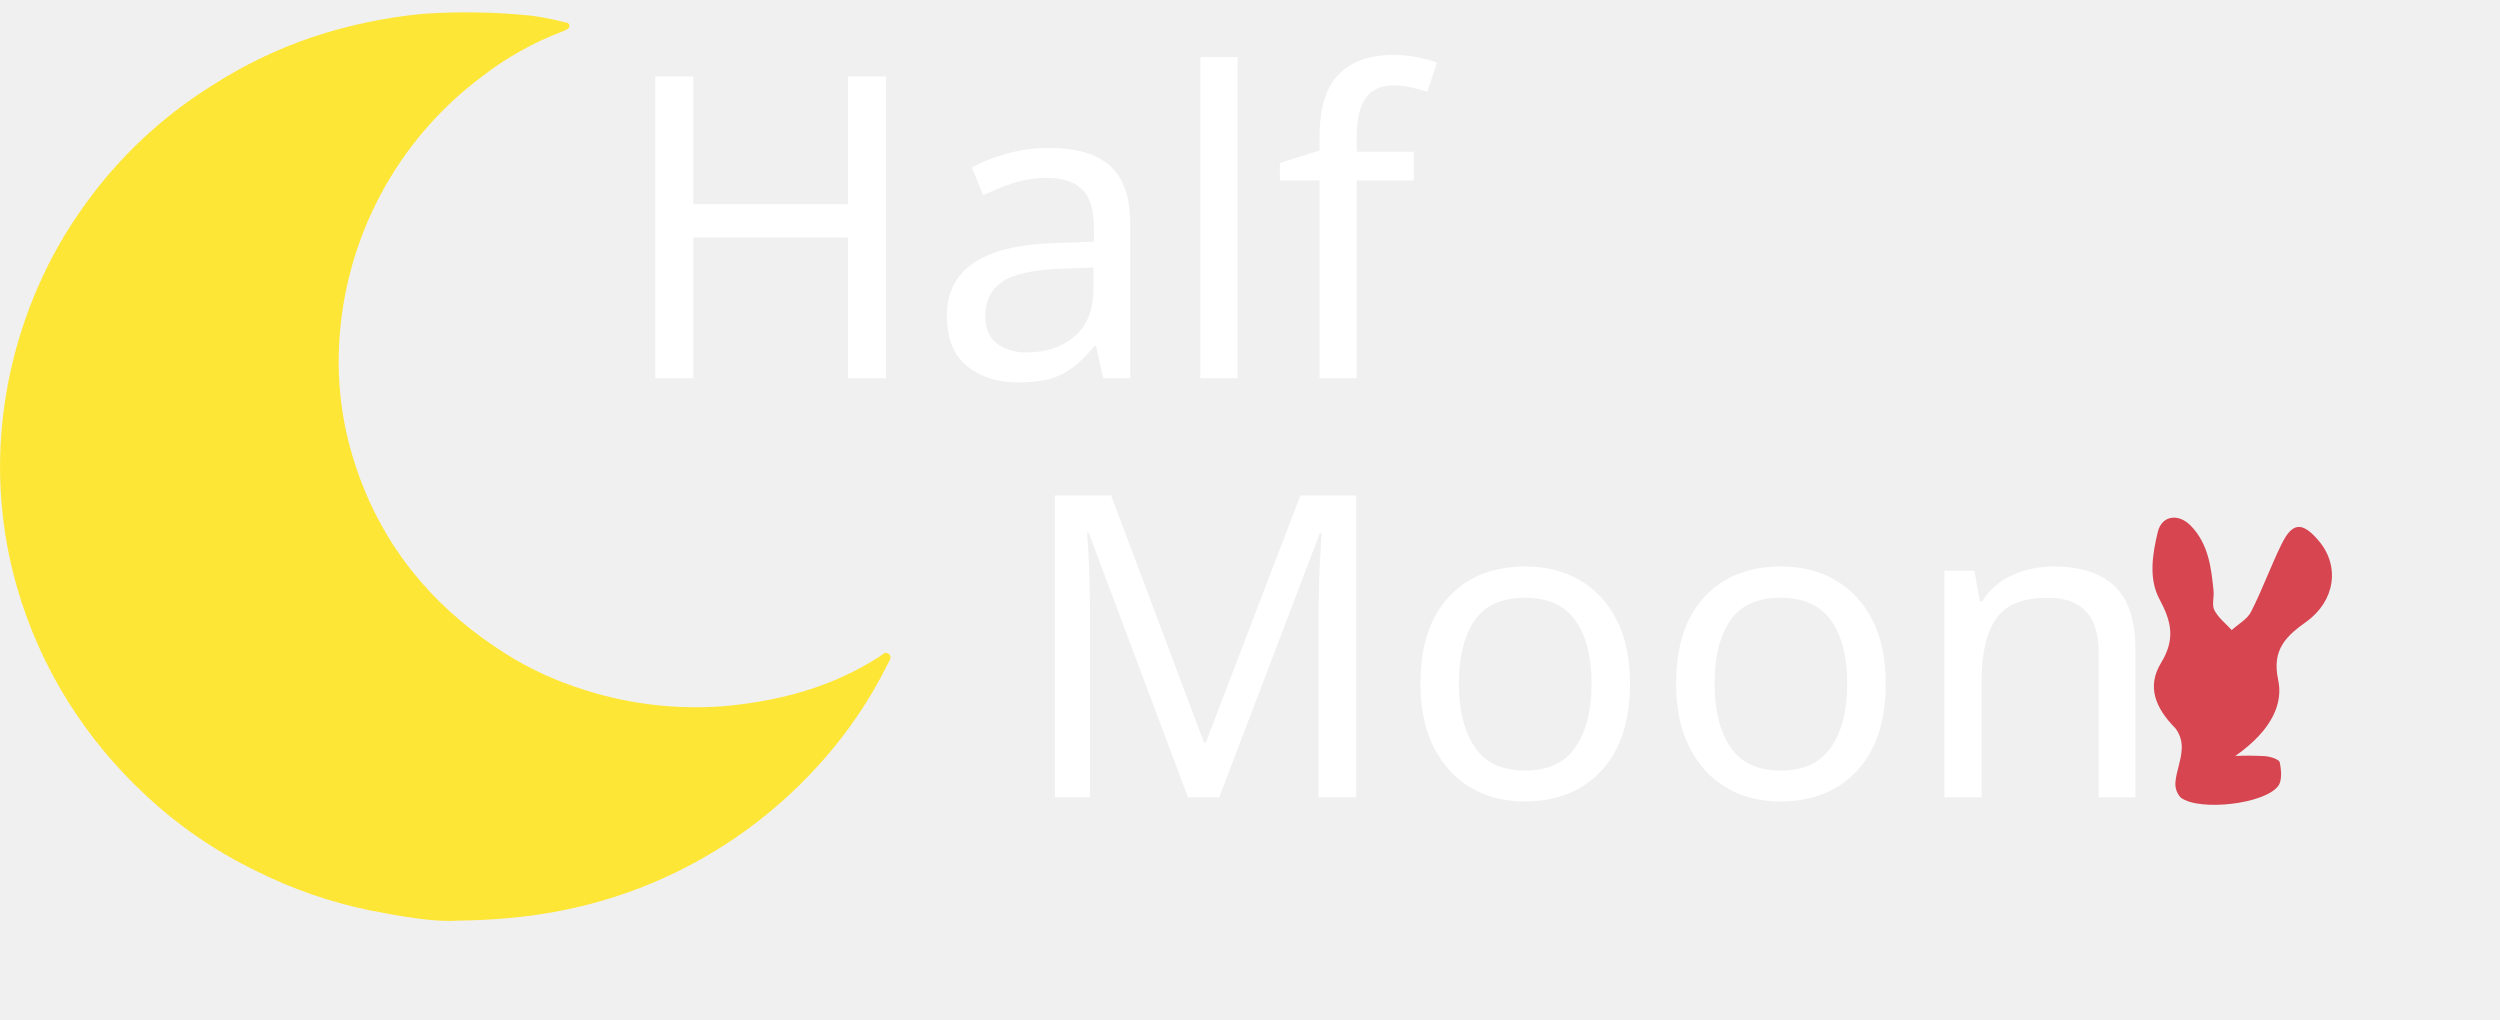
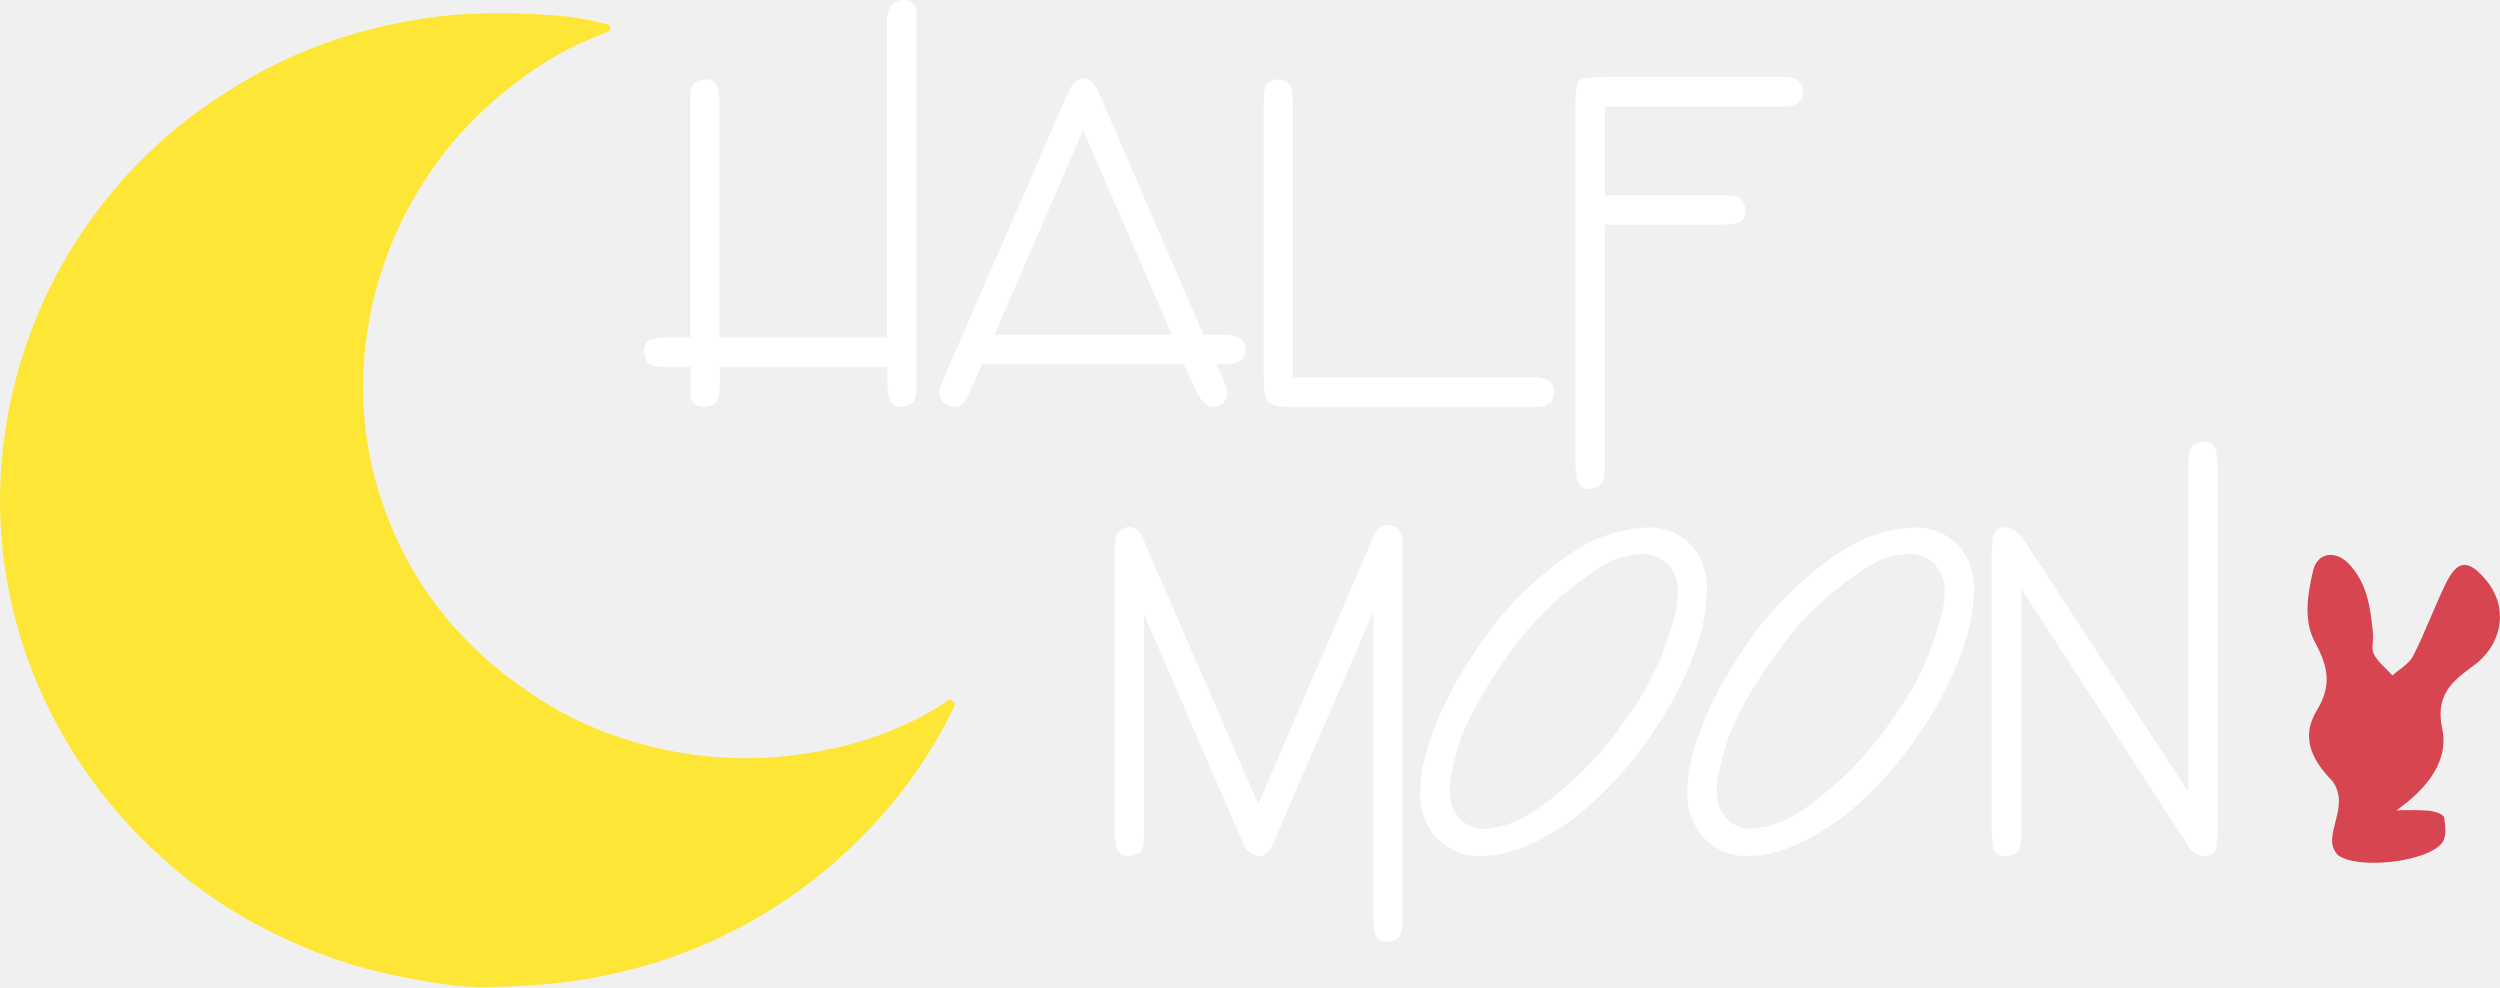
- <svg xmlns="http://www.w3.org/2000/svg" id="Layer_1" data-name="Layer 1" viewBox="0 0 473.29 193.01">
+ <svg xmlns="http://www.w3.org/2000/svg" id="Layer_1" data-name="Layer 1" viewBox="0 0 441.49 174.35">
  <path d="M429.23,154.1a56.81,56.81,0,0,1,5.72.05c1,.1,2.56.6,2.68,1.17.3,1.43.48,3.42-.28,4.45-2.54,3.45-14.91,4.86-18.46,2.22a3.81,3.81,0,0,1-1-3c.19-2,1.06-4,1.17-6a5.89,5.89,0,0,0-1.14-4.08c-3.95-4-5.45-8-2.75-12.44s2-7.74-.28-12c-2.12-3.89-1.36-8.57-.34-12.79.75-3.11,3.9-3.55,6.21-1.19,3.36,3.43,3.9,7.89,4.34,12.36.12,1.23-.36,2.69.16,3.67.75,1.43,2.15,2.52,3.28,3.75,1.26-1.15,3-2.08,3.68-3.5,2.11-4.14,3.69-8.54,5.73-12.71s3.9-4.39,7-.76c4.18,4.85,3.14,11.49-2.27,15.38-3.69,2.66-6.61,5.17-5.35,11C438.24,143.84,436.55,148.95,429.23,154.1Z" transform="translate(-6.04 -10.99)" style="fill:#d64550" />
-   <text transform="translate(116.29 71.6)" style="font-size:80px;fill:#fff;font-family:Entebbe-Regular, Entebbe">Half </text>
+   <path d="M121.45,70.83l2.08-.24h4.4V28.75q0-2.88,1-3.32a4.54,4.54,0,0,1,1.6-.44,2.12,2.12,0,0,1,2.32,1.76l.24,2V70.59h29.6V14.75q0-2.72,1.57-3.52a3.63,3.63,0,0,1,1.24-.24,2.17,2.17,0,0,1,2.39,1.76V79.07q0,2.88-1,3.32a4.56,4.56,0,0,1-1.6.44A2.12,2.12,0,0,1,163,81.07l-.24-2V75.79h-29.6v3.28q0,2.88-1.11,3.32a5.14,5.14,0,0,1-1.69.44,2.17,2.17,0,0,1-2.39-1.76V75.79h-4.4q-2.88,0-3.32-1a4.32,4.32,0,0,1-.44-1.64A2,2,0,0,1,121.45,70.83Z" transform="translate(-6.04 -10.99)" style="fill:#fff" />
+   <path d="M172.73,82.09a2,2,0,0,1-.8-1.71,6.24,6.24,0,0,1,.64-2.28l21.88-50.3.79-1.54a2.52,2.52,0,0,1,2.15-1.44,2.07,2.07,0,0,1,1.55.72,9.38,9.38,0,0,1,1.47,2.56l18.16,42h3.6q3.84,0,3.84,2.6a2.25,2.25,0,0,1-.88,2,5.4,5.4,0,0,1-3,.61h-1.28l1.28,2.9.24.63.24.71a4.21,4.21,0,0,1,.16.94,2.44,2.44,0,0,1-2.32,2.35,2,2,0,0,1-1.48-.51c-.35-.34-.68-.69-1-1.06a3.68,3.68,0,0,1-.72-1.25l-2.16-4.7H179.45l-2.24,5.12a12.06,12.06,0,0,1-.6,1.2,3.59,3.59,0,0,1-.72.76,2.1,2.1,0,0,1-1.4.44A2.37,2.37,0,0,1,172.73,82.09Zm8.92-12H213L197.32,34Z" transform="translate(-6.04 -10.99)" style="fill:#fff" />
+   <path d="M233.53,82.83q-2.8,0-3.56-.92t-.76-4.21V28.76q0-2.89,1-3.33a4.52,4.52,0,0,1,1.6-.44q2.08,0,2.32,1.76l.24,2V77.63h42.32a5.24,5.24,0,0,1,2.92.6,2.24,2.24,0,0,1,.84,2q0,2.64-3.28,2.64H233.53Z" transform="translate(-6.04 -10.99)" style="fill:#fff" />
+   <path d="M284.49,95.46l-.24-2V29.63q0-3.76.64-4.4t4.56-.64h31.2a5.17,5.17,0,0,1,2.92.61,2.29,2.29,0,0,1,.84,2,2.29,2.29,0,0,1-.84,2,5.18,5.18,0,0,1-2.92.61h-31.2V45.47h21q2.88,0,3.36,1a4.11,4.11,0,0,1,.48,1.72,2,2,0,0,1-1.76,2.24l-2.08.24h-21V93.46q0,2.88-1,3.37a4.14,4.14,0,0,1-1.72.48A2,2,0,0,1,284.49,95.46Z" transform="translate(-6.04 -10.99)" style="fill:#fff" />
  <path d="M92.57,185.28c13.31-.14,24.08-2.16,34.54-6.15A88.68,88.68,0,0,0,161,155.86a84,84,0,0,0,13.14-19.23c.29-.57.86-1.3.14-1.85s-1.18.16-1.69.49c-9,5.8-18.93,8.45-29.47,9.41A69.36,69.36,0,0,1,114.88,141a61.81,61.81,0,0,1-15.07-7.53c-12.38-8.3-21.3-19.3-26.16-33.44a62.38,62.38,0,0,1-3.42-23.58,67.56,67.56,0,0,1,27.2-51.08A58.93,58.93,0,0,1,112.38,17a4.68,4.68,0,0,0,.72-.31c.35-.2.83-.35.73-.89s-.51-.52-.86-.59a52.82,52.82,0,0,0-6.35-1.25A119.94,119.94,0,0,0,86,13.62,95.13,95.13,0,0,0,65.21,18a86.32,86.32,0,0,0-19.27,9.33A84.63,84.63,0,0,0,22.26,49.54,82.64,82.64,0,0,0,13,65.83,86,86,0,0,0,6.45,91.25a82.6,82.6,0,0,0,2.68,30.47,85.33,85.33,0,0,0,10,22.42,87.87,87.87,0,0,0,14.27,17.19A84.29,84.29,0,0,0,54.5,175.86a87.58,87.58,0,0,0,21.57,7.48C82.2,184.54,88.4,185.59,92.57,185.28Z" transform="translate(-6.04 -10.99)" style="fill:#fee636" />
-   <text transform="translate(191.95 150.93)" style="font-size:80px;fill:#fff;font-family:Entebbe-Regular, Entebbe">Moon</text>
+   <path d="M203.12,160.4l-.24-2V107.84l.24-2a2.28,2.28,0,0,1,2.36-1.76q1.57,0,2.6,2.4l.48,1.2L228.24,153l20.08-46.64a6.86,6.86,0,0,1,1.22-2.08,2.1,2.1,0,0,1,1.54-.56,2.41,2.41,0,0,1,2,.84,4.57,4.57,0,0,1,.65,2.76v66.16q0,2.88-1,3.36a4.38,4.38,0,0,1-1.76.48,2,2,0,0,1-2.16-1.77l-.24-2.09V119L231,159.65l-.71,1.38a2.23,2.23,0,0,1-2,1.13,2.7,2.7,0,0,1-1.63-.76,3.72,3.72,0,0,1-1.23-1.79L208.08,119.5v38.9q0,2.88-1,3.32a4.63,4.63,0,0,1-1.68.44A2,2,0,0,1,203.12,160.4Z" transform="translate(-6.04 -10.99)" style="fill:#fff" />
+   <path d="M275.92,160.25a21.13,21.13,0,0,1-8.24,1.92,10.32,10.32,0,0,1-7.84-3.11,11.54,11.54,0,0,1-3-8.3,24,24,0,0,1,.48-4.55,40.75,40.75,0,0,1,1.76-6,60.49,60.49,0,0,1,3.44-7.58,90.87,90.87,0,0,1,6.16-9.69,56.87,56.87,0,0,1,10.16-10.73q6.16-5.11,10.6-6.58a24.28,24.28,0,0,1,7.32-1.48,10.3,10.3,0,0,1,7.84,3,11.22,11.22,0,0,1,2.88,8.06A34.38,34.38,0,0,1,305,127a64,64,0,0,1-7.32,13.72,66.2,66.2,0,0,1-10.48,12.09A41.36,41.36,0,0,1,275.92,160.25Zm-13.84-9.74a7.17,7.17,0,0,0,1.68,5,5.86,5.86,0,0,0,4.55,1.83,15.69,15.69,0,0,0,5.35-1.31q3.35-1.32,8.94-6.14A62.94,62.94,0,0,0,293,138.22a54.16,54.16,0,0,0,6.55-11.64,67.06,67.06,0,0,0,2.28-7,18.45,18.45,0,0,0,.52-4.15,6.63,6.63,0,0,0-1.76-4.78,6.22,6.22,0,0,0-4.71-1.83,19.94,19.94,0,0,0-3.59.6q-2.64.6-8.66,5.34A54.36,54.36,0,0,0,273,125.82a86.43,86.43,0,0,0-6.67,10.49,38.36,38.36,0,0,0-2.83,6.74q-.72,2.59-1.08,4.35A15.65,15.65,0,0,0,262.08,150.5Z" transform="translate(-6.04 -10.99)" style="fill:#fff" />
+   <path d="M323,160.25a21.13,21.13,0,0,1-8.24,1.92A10.32,10.32,0,0,1,307,159a11.54,11.54,0,0,1-3-8.3,24,24,0,0,1,.48-4.55,40.75,40.75,0,0,1,1.76-6,60.49,60.49,0,0,1,3.44-7.58,90.87,90.87,0,0,1,6.16-9.69A56.87,56.87,0,0,1,326,112.22q6.16-5.11,10.6-6.58a24.28,24.28,0,0,1,7.32-1.48,10.3,10.3,0,0,1,7.84,3,11.22,11.22,0,0,1,2.88,8.06A34.38,34.38,0,0,1,352.16,127a64,64,0,0,1-7.32,13.72,66.2,66.2,0,0,1-10.48,12.09A41.36,41.36,0,0,1,323,160.25ZM309.2,150.5a7.17,7.17,0,0,0,1.68,5,5.86,5.86,0,0,0,4.55,1.83,15.69,15.69,0,0,0,5.35-1.31q3.35-1.32,8.94-6.14a62.94,62.94,0,0,0,10.38-11.68,54.16,54.16,0,0,0,6.55-11.64,67.06,67.06,0,0,0,2.28-7,18.45,18.45,0,0,0,.52-4.15,6.63,6.63,0,0,0-1.76-4.78A6.22,6.22,0,0,0,343,108.8a19.94,19.94,0,0,0-3.59.6q-2.64.6-8.66,5.34a54.36,54.36,0,0,0-10.58,11.08,86.43,86.43,0,0,0-6.67,10.49,38.36,38.36,0,0,0-2.83,6.74q-.72,2.59-1.08,4.35A15.65,15.65,0,0,0,309.2,150.5Z" transform="translate(-6.04 -10.99)" style="fill:#fff" />
+   <path d="M358,160.4l-.24-2V108.32l.24-2.48a1.9,1.9,0,0,1,2.41-1.68q1.36,0,2.81,1.91l1.2,1.75,28.06,43v-58q0-2.88,1-3.36A4.12,4.12,0,0,1,395.2,89a2,2,0,0,1,2.24,1.84l.24,2v65.53l-.24,2.16q-.24,1.68-2.24,1.68a5.19,5.19,0,0,1-1.28-.38,3.55,3.55,0,0,1-1.44-1.46L363,115V158.4q0,2.88-1,3.32a4.63,4.63,0,0,1-1.68.44A2,2,0,0,1,358,160.4Z" transform="translate(-6.04 -10.99)" style="fill:#fff" />
</svg>
